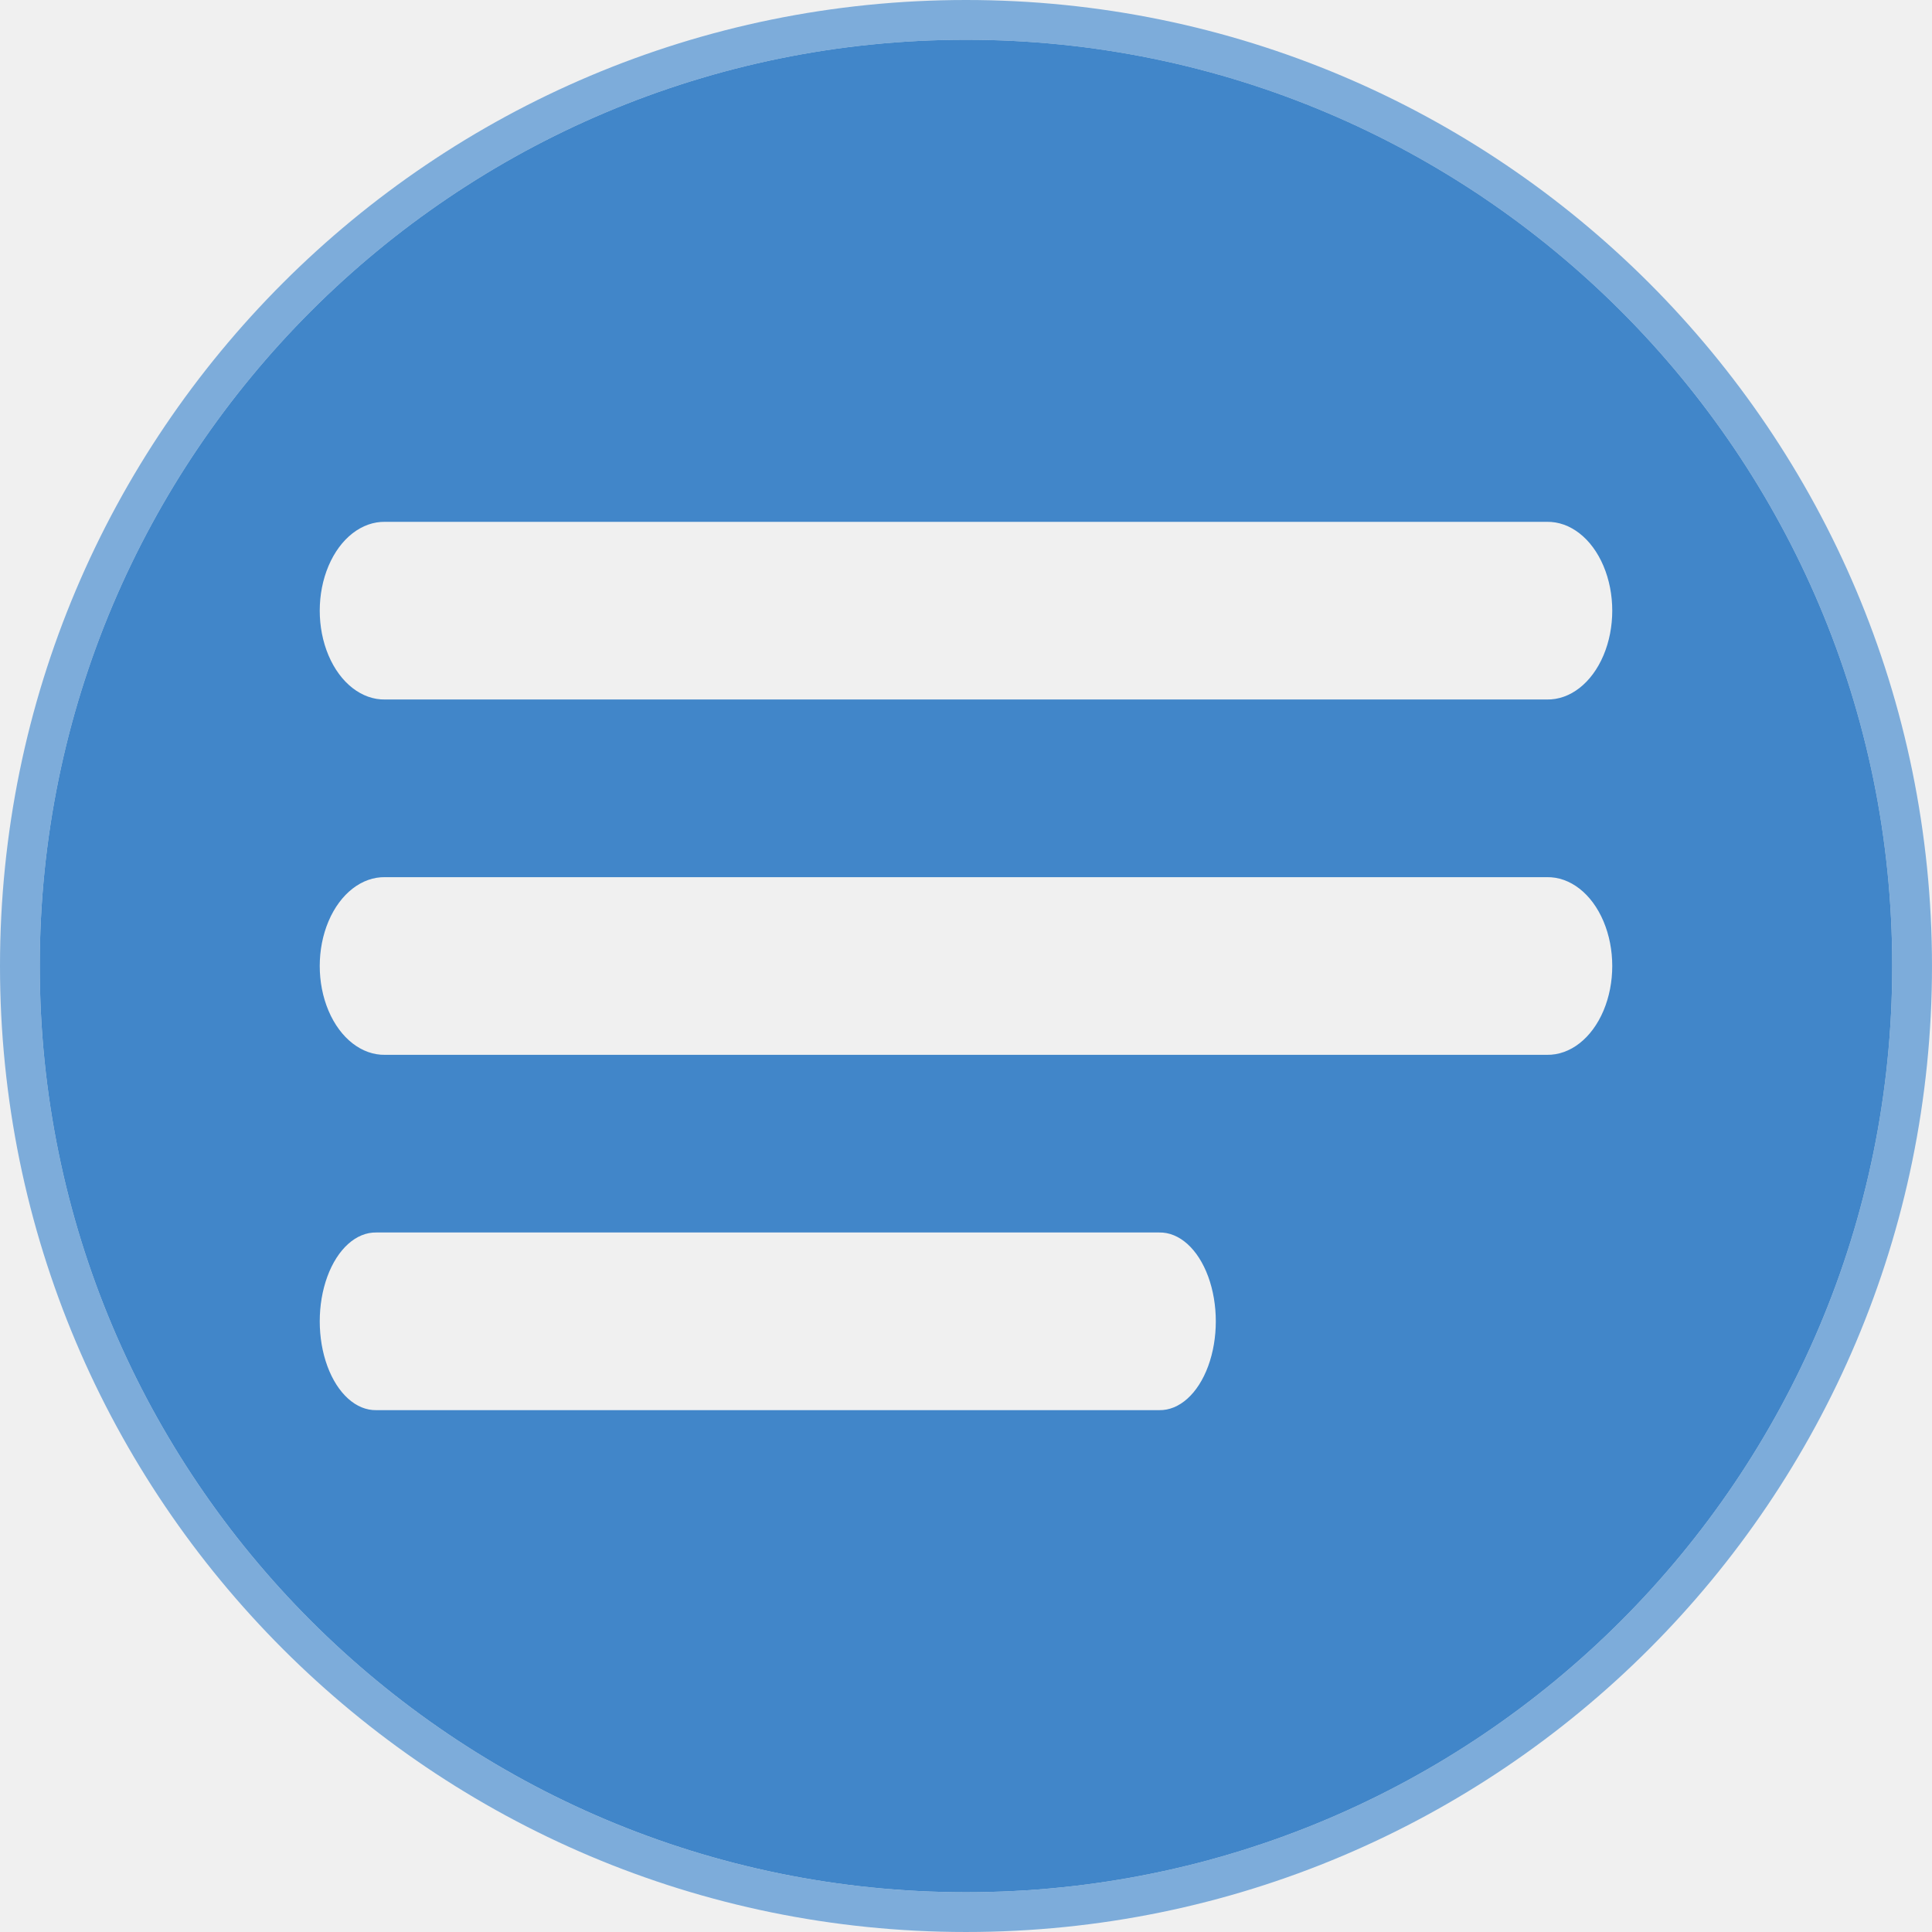
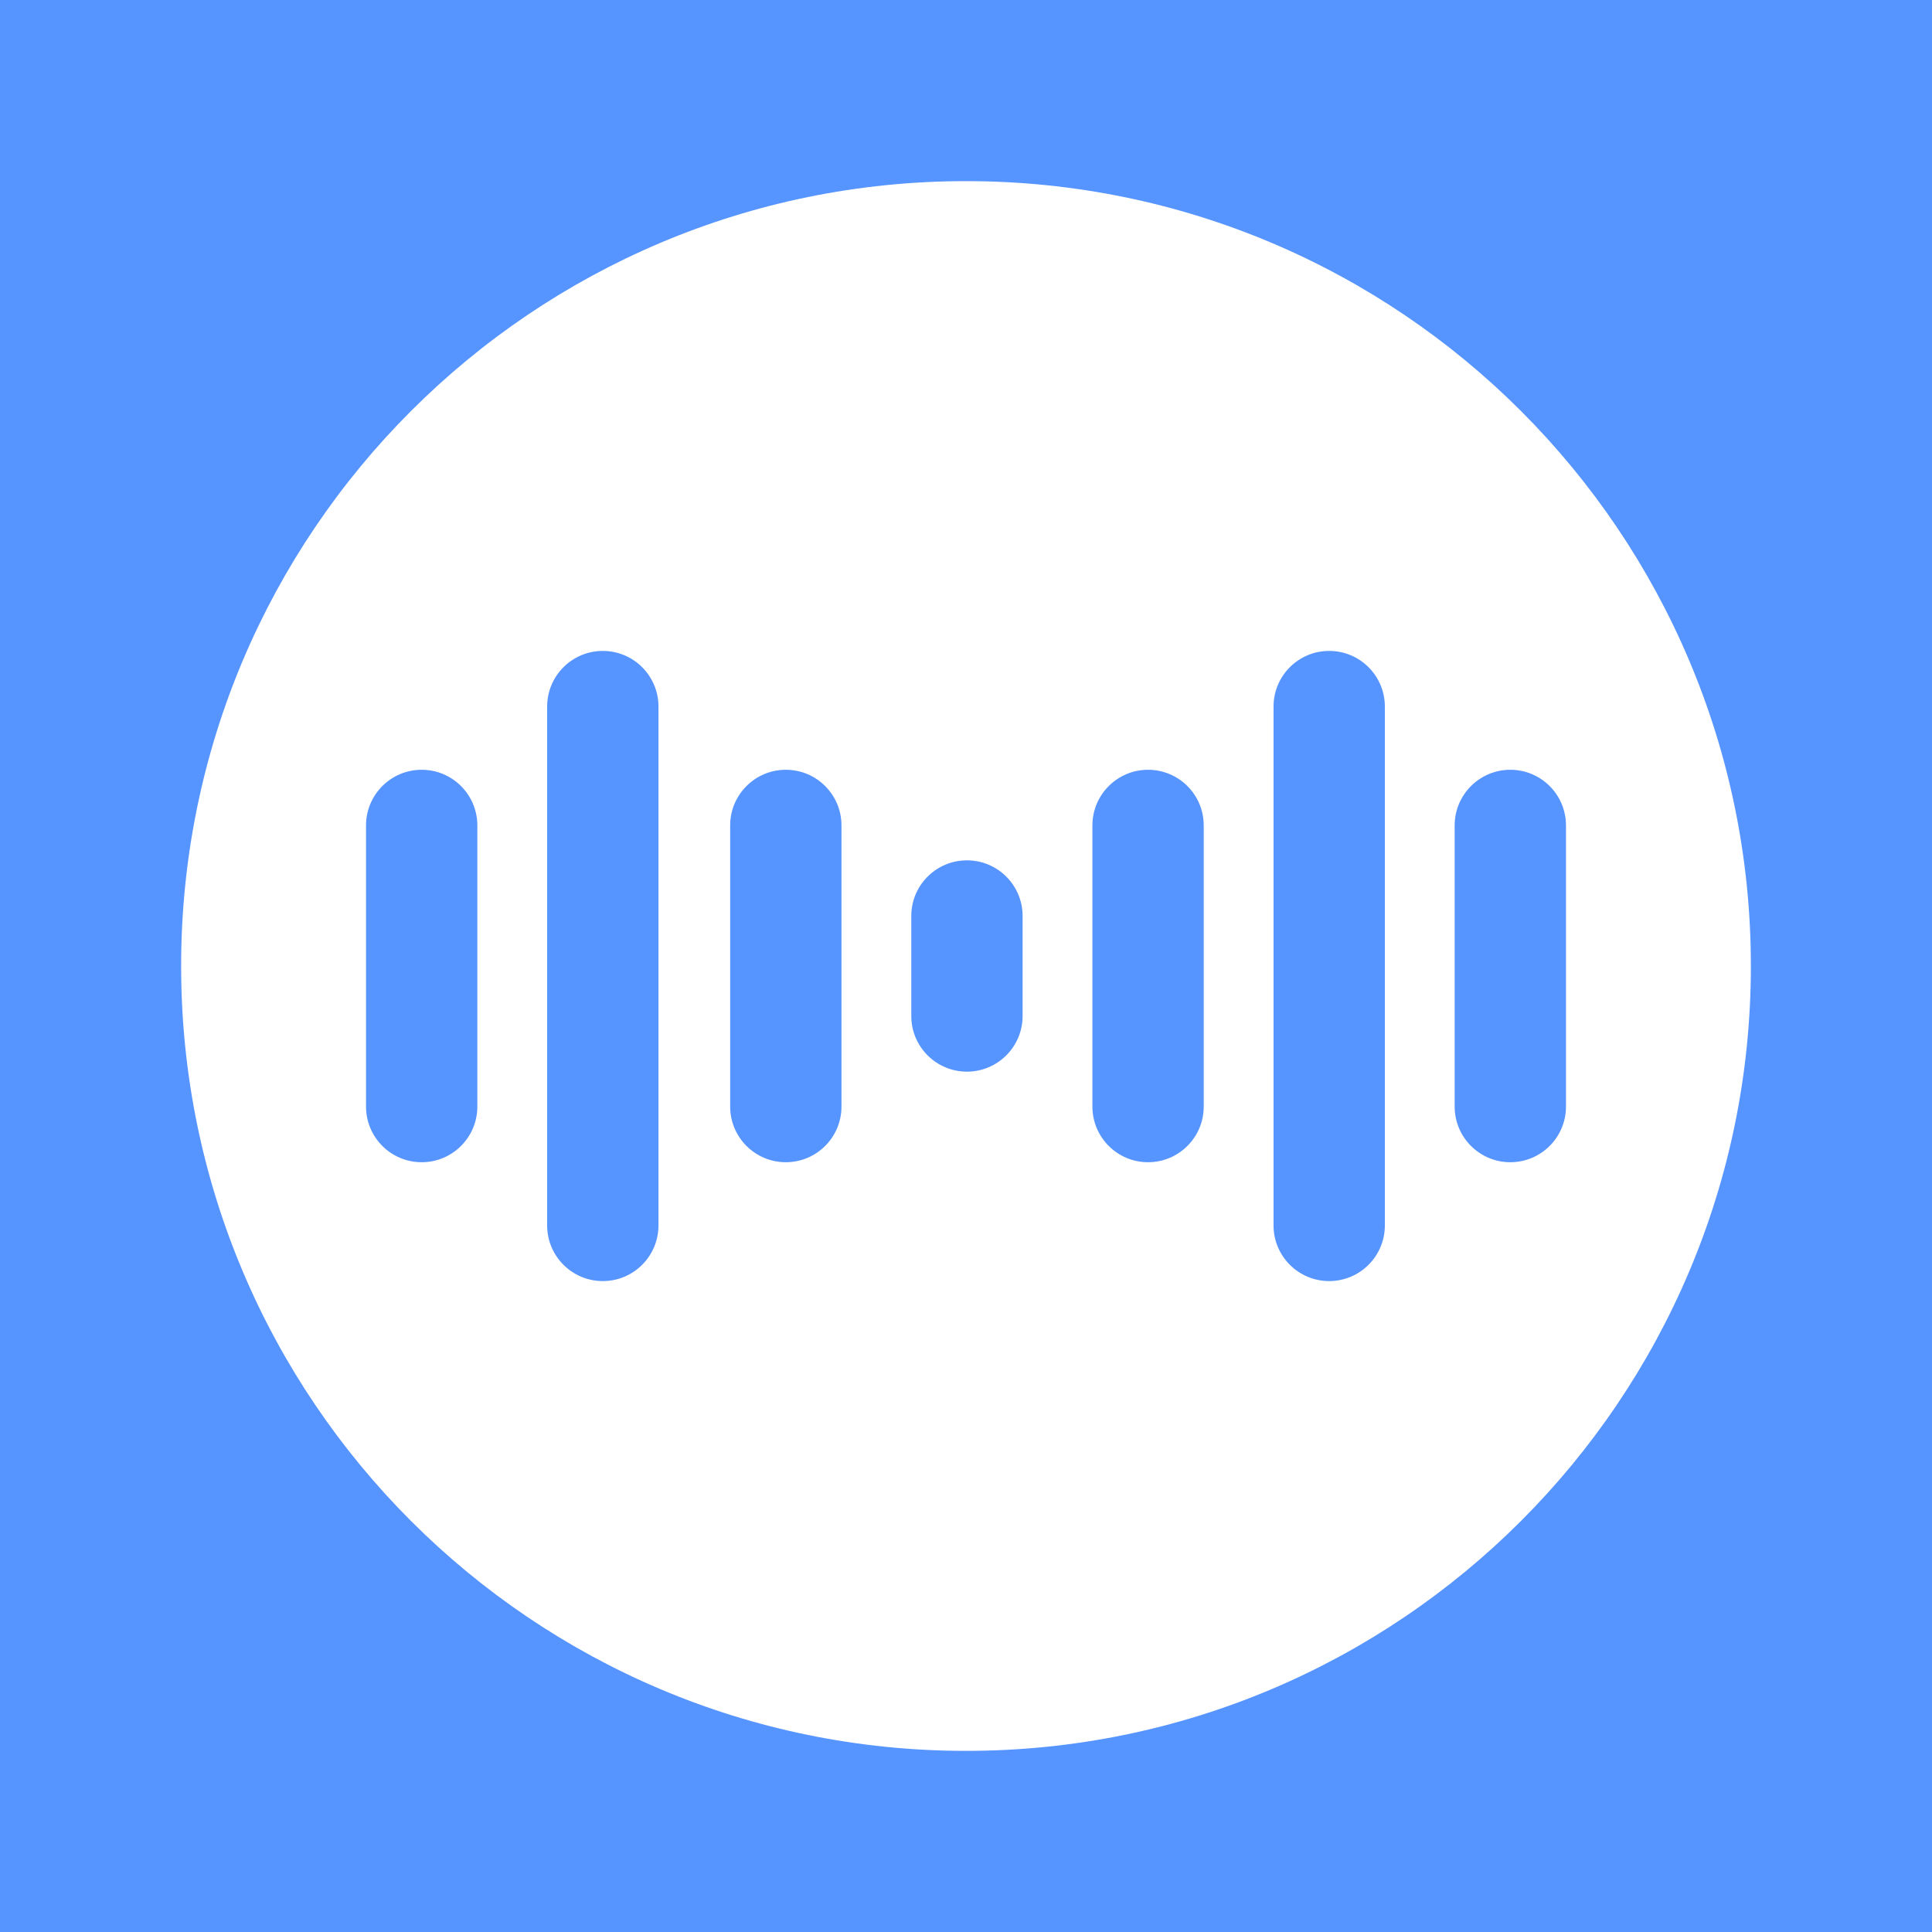
- <svg xmlns="http://www.w3.org/2000/svg" width="128.549mm" height="128.55mm" viewBox="0 0 128.549 128.55" version="1.1" id="svg4543">
-   <defs id="defs4537" />
-   <g id="layer1" transform="translate(-39.44204,-40.63761)">
-     <g id="g5186" transform="translate(1.058335,1.851866)">
-       <path transform="scale(0.2645833)" id="path5105" d="M 388,146.592 A 242.928,242.929 0 0 0 145.072,389.52 242.928,242.929 0 0 0 388,632.449 242.928,242.929 0 0 0 630.928,389.52 242.928,242.929 0 0 0 388,146.592 Z m 0,10 A 232.928,232.929 0 0 1 620.928,389.52 232.928,232.929 0 0 1 388,622.449 232.928,232.929 0 0 1 155.072,389.52 232.928,232.929 0 0 1 388,156.592 Z" style="fill:#7dacda;fill-opacity:1;stroke-width:1.13" />
-       <path style="fill:#4186c9;fill-opacity:1;stroke-width:1.083" d="M 392,163.59 A 232.928,232.929 0 0 0 159.072,396.52 232.928,232.929 0 0 0 392,629.447 232.928,232.929 0 0 0 624.928,396.52 232.928,232.929 0 0 0 392,163.59 Z M 245.93,284.822 h 292.141 a 16.232,22.342 0 1 1 0,44.68 H 245.93 a 16.232,22.342 0 1 1 0,-44.68 z m 0,89.357 h 292.141 a 16.232,22.342 0 1 1 0,44.68 H 245.93 a 16.232,22.342 0 1 1 0,-44.68 z m -2.199,89.357 h 196.842 a 14.062,22.342 0 1 1 0,44.68 h -196.842 a 14.062,22.342 0 1 1 0,-44.68 z" transform="matrix(0.2645833,0,0,0.2645833,-1.058335,-1.851866)" id="ellipse5130" />
+ <svg xmlns="http://www.w3.org/2000/svg" width="180px" height="180px" viewBox="0 0 180 180" version="1.1">
+   <g id="60@3x" stroke="none" stroke-width="1" fill="none" fill-rule="evenodd">
+     <g id="编组-4">
+       <polygon id="矩形备份" fill="#5694FF" points="0 0 180 0 180 180 0 180" />
+       <path d="M90,16.875 C130.386,16.875 163.125,49.614 163.125,90 C163.125,130.386 130.386,163.125 90,163.125 C49.614,163.125 16.875,130.386 16.875,90 C16.875,49.614 49.614,16.875 90,16.875 Z" id="矩形备份-4" fill="#FFFFFF" />
+       <g id="编组" transform="translate(34.10156, 60.64453)" fill="#5694FF">
+         <path d="M55.986,19.512 C58.85,19.512 61.172,21.833 61.172,24.697 L61.172,34.014 C61.172,36.878 58.85,39.199 55.986,39.199 C53.122,39.199 50.801,36.878 50.801,34.014 L50.801,24.697 C50.801,21.833 53.122,19.512 55.986,19.512 Z" id="矩形备份-9" />
+         <path d="M72.861,11.074 C75.725,11.074 78.047,13.396 78.047,16.26 L78.047,42.451 C78.047,45.315 75.725,47.637 72.861,47.637 C69.997,47.637 67.676,45.315 67.676,42.451 L67.676,16.26 C67.676,13.396 69.997,11.074 72.861,11.074 Z" id="矩形备份-10" />
+         <path d="M39.111,11.074 C41.975,11.074 44.297,13.396 44.297,16.26 L44.297,42.451 C44.297,45.315 41.975,47.637 39.111,47.637 C36.247,47.637 33.926,45.315 33.926,42.451 L33.926,16.26 C33.926,13.396 36.247,11.074 39.111,11.074 Z" id="矩形备份-8" />
+         <path d="M22.061,0 C24.924,-5.26089612e-16 27.246,2.322 27.246,5.186 L27.246,53.525 C27.246,56.389 24.924,58.711 22.061,58.711 C19.197,58.711 16.875,56.389 16.875,53.525 L16.875,5.186 C16.875,2.322 19.197,5.26089612e-16 22.061,0 Z" id="矩形备份-7" />
+         <path d="M5.186,11.074 C8.049,11.074 10.371,13.396 10.371,16.26 L10.371,42.451 C10.371,45.315 8.049,47.637 5.186,47.637 C2.322,47.637 -6.58334464e-16,45.315 0,42.451 L0,16.26 C-3.50726408e-16,13.396 2.322,11.074 5.186,11.074 Z" id="矩形备份-12" />
+         <path d="M106.611,11.074 C109.475,11.074 111.797,13.396 111.797,16.26 L111.797,42.451 C111.797,45.315 109.475,47.637 106.611,47.637 C103.747,47.637 101.426,45.315 101.426,42.451 L101.426,16.26 C101.426,13.396 103.747,11.074 106.611,11.074 Z" id="矩形备份-13" />
+         <path d="M89.736,0 C92.6,-5.26089612e-16 94.922,2.322 94.922,5.186 L94.922,53.525 C94.922,56.389 92.6,58.711 89.736,58.711 C86.872,58.711 84.551,56.389 84.551,53.525 L84.551,5.186 C84.551,2.322 86.872,5.26089612e-16 89.736,0 Z" id="矩形备份-11" />
+       </g>
    </g>
  </g>
</svg>
